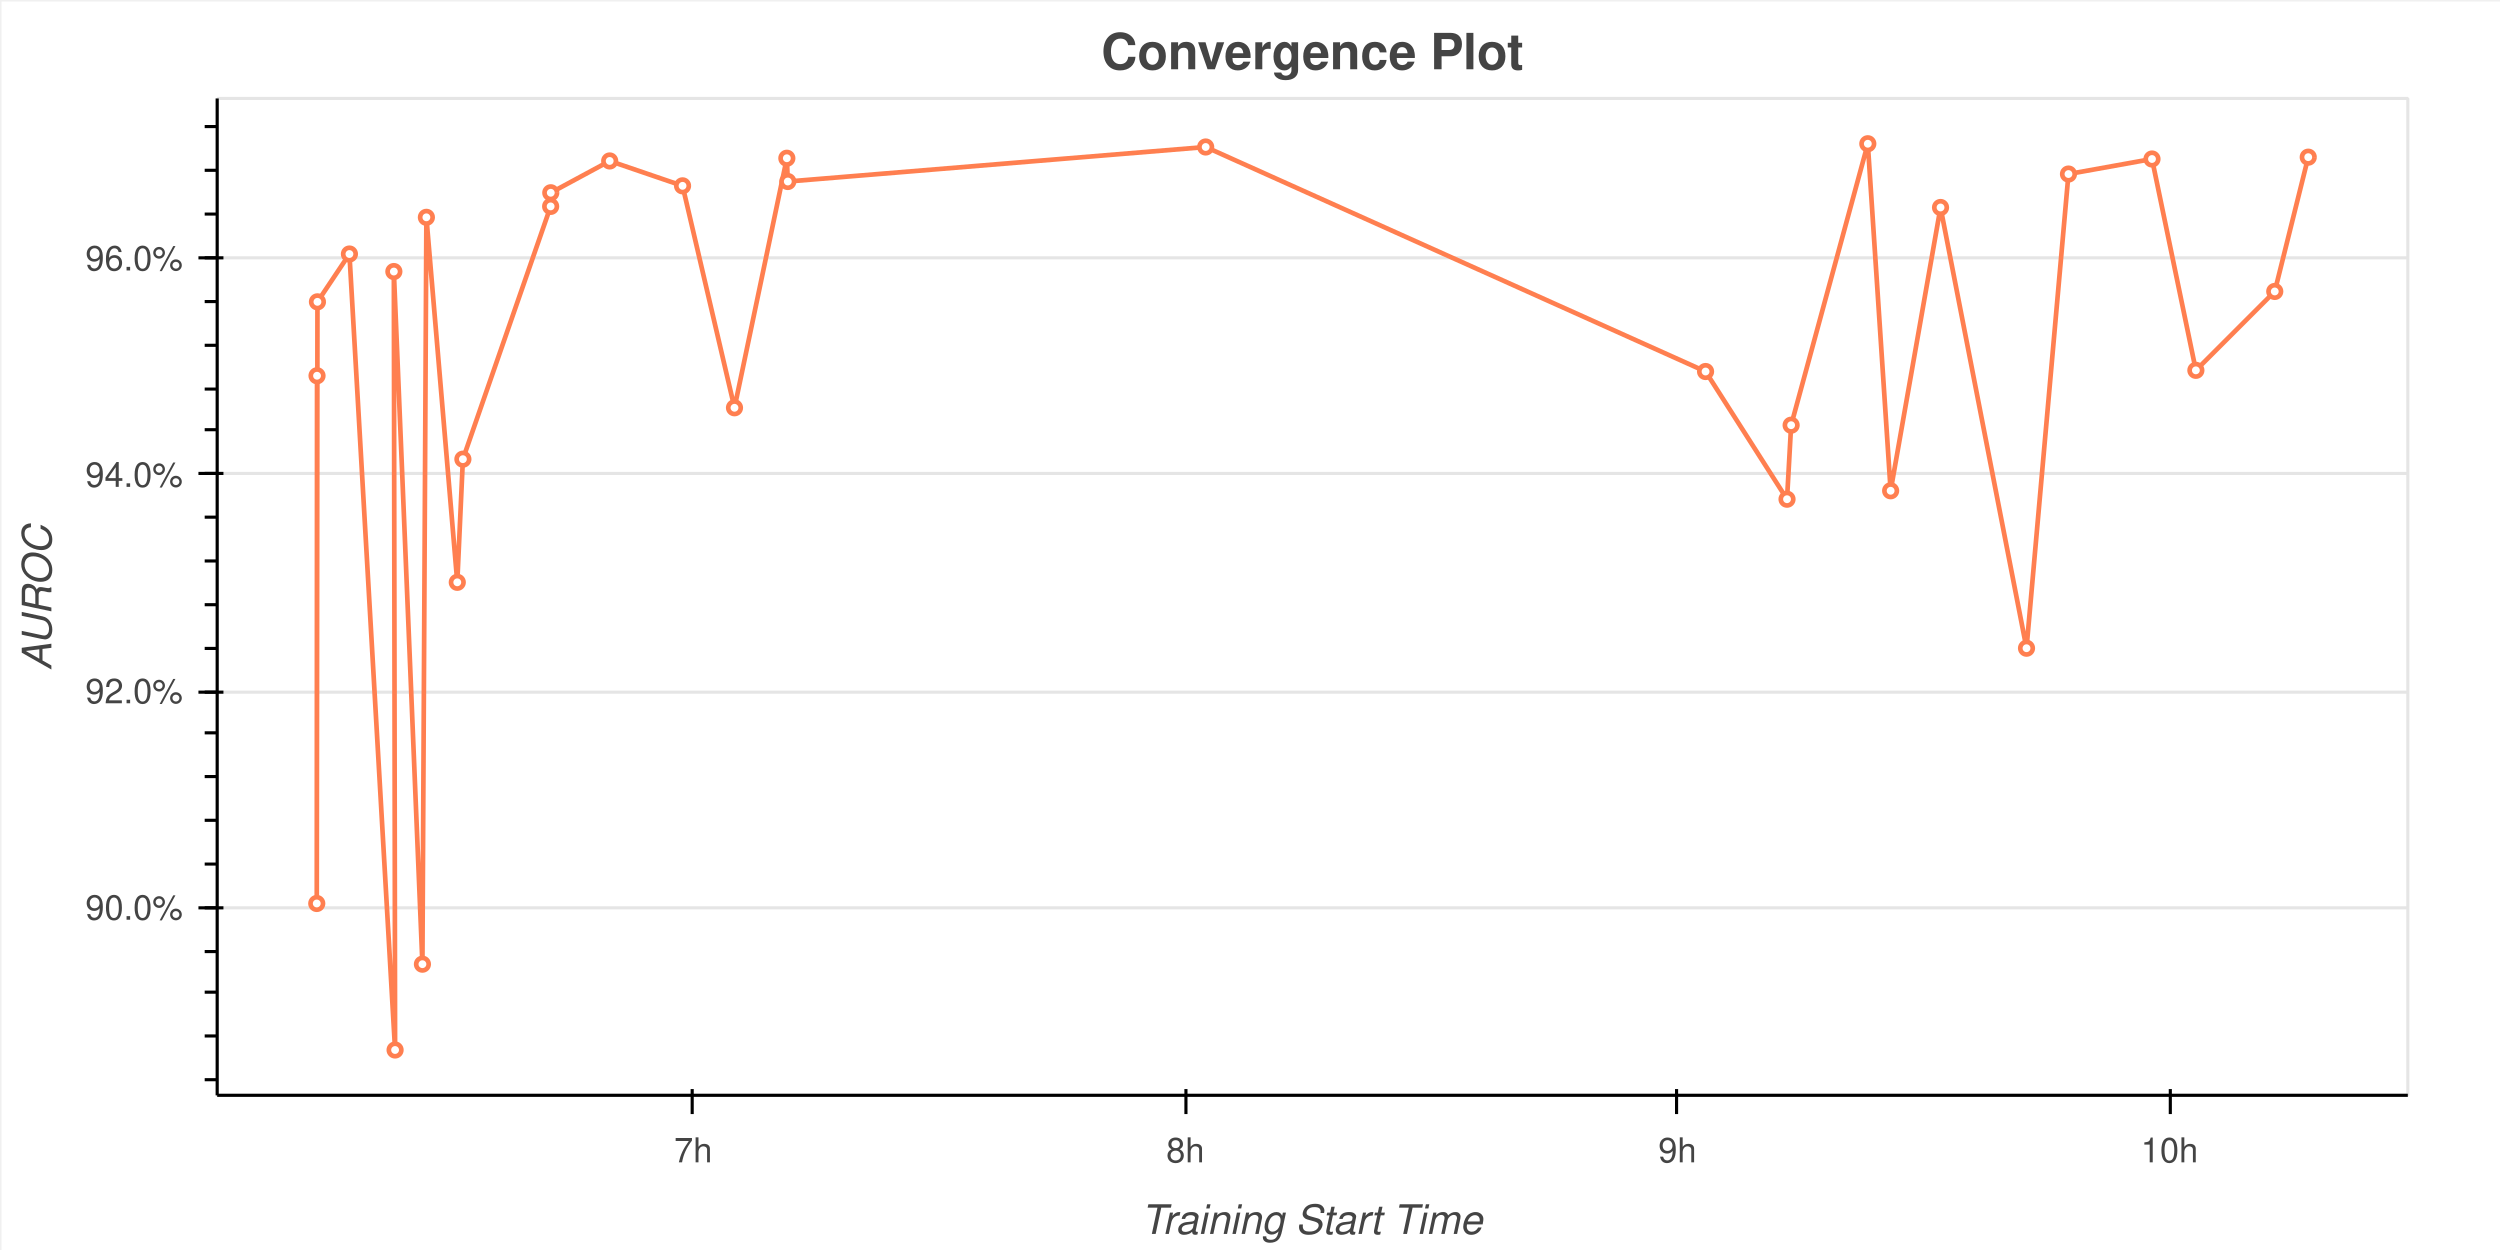
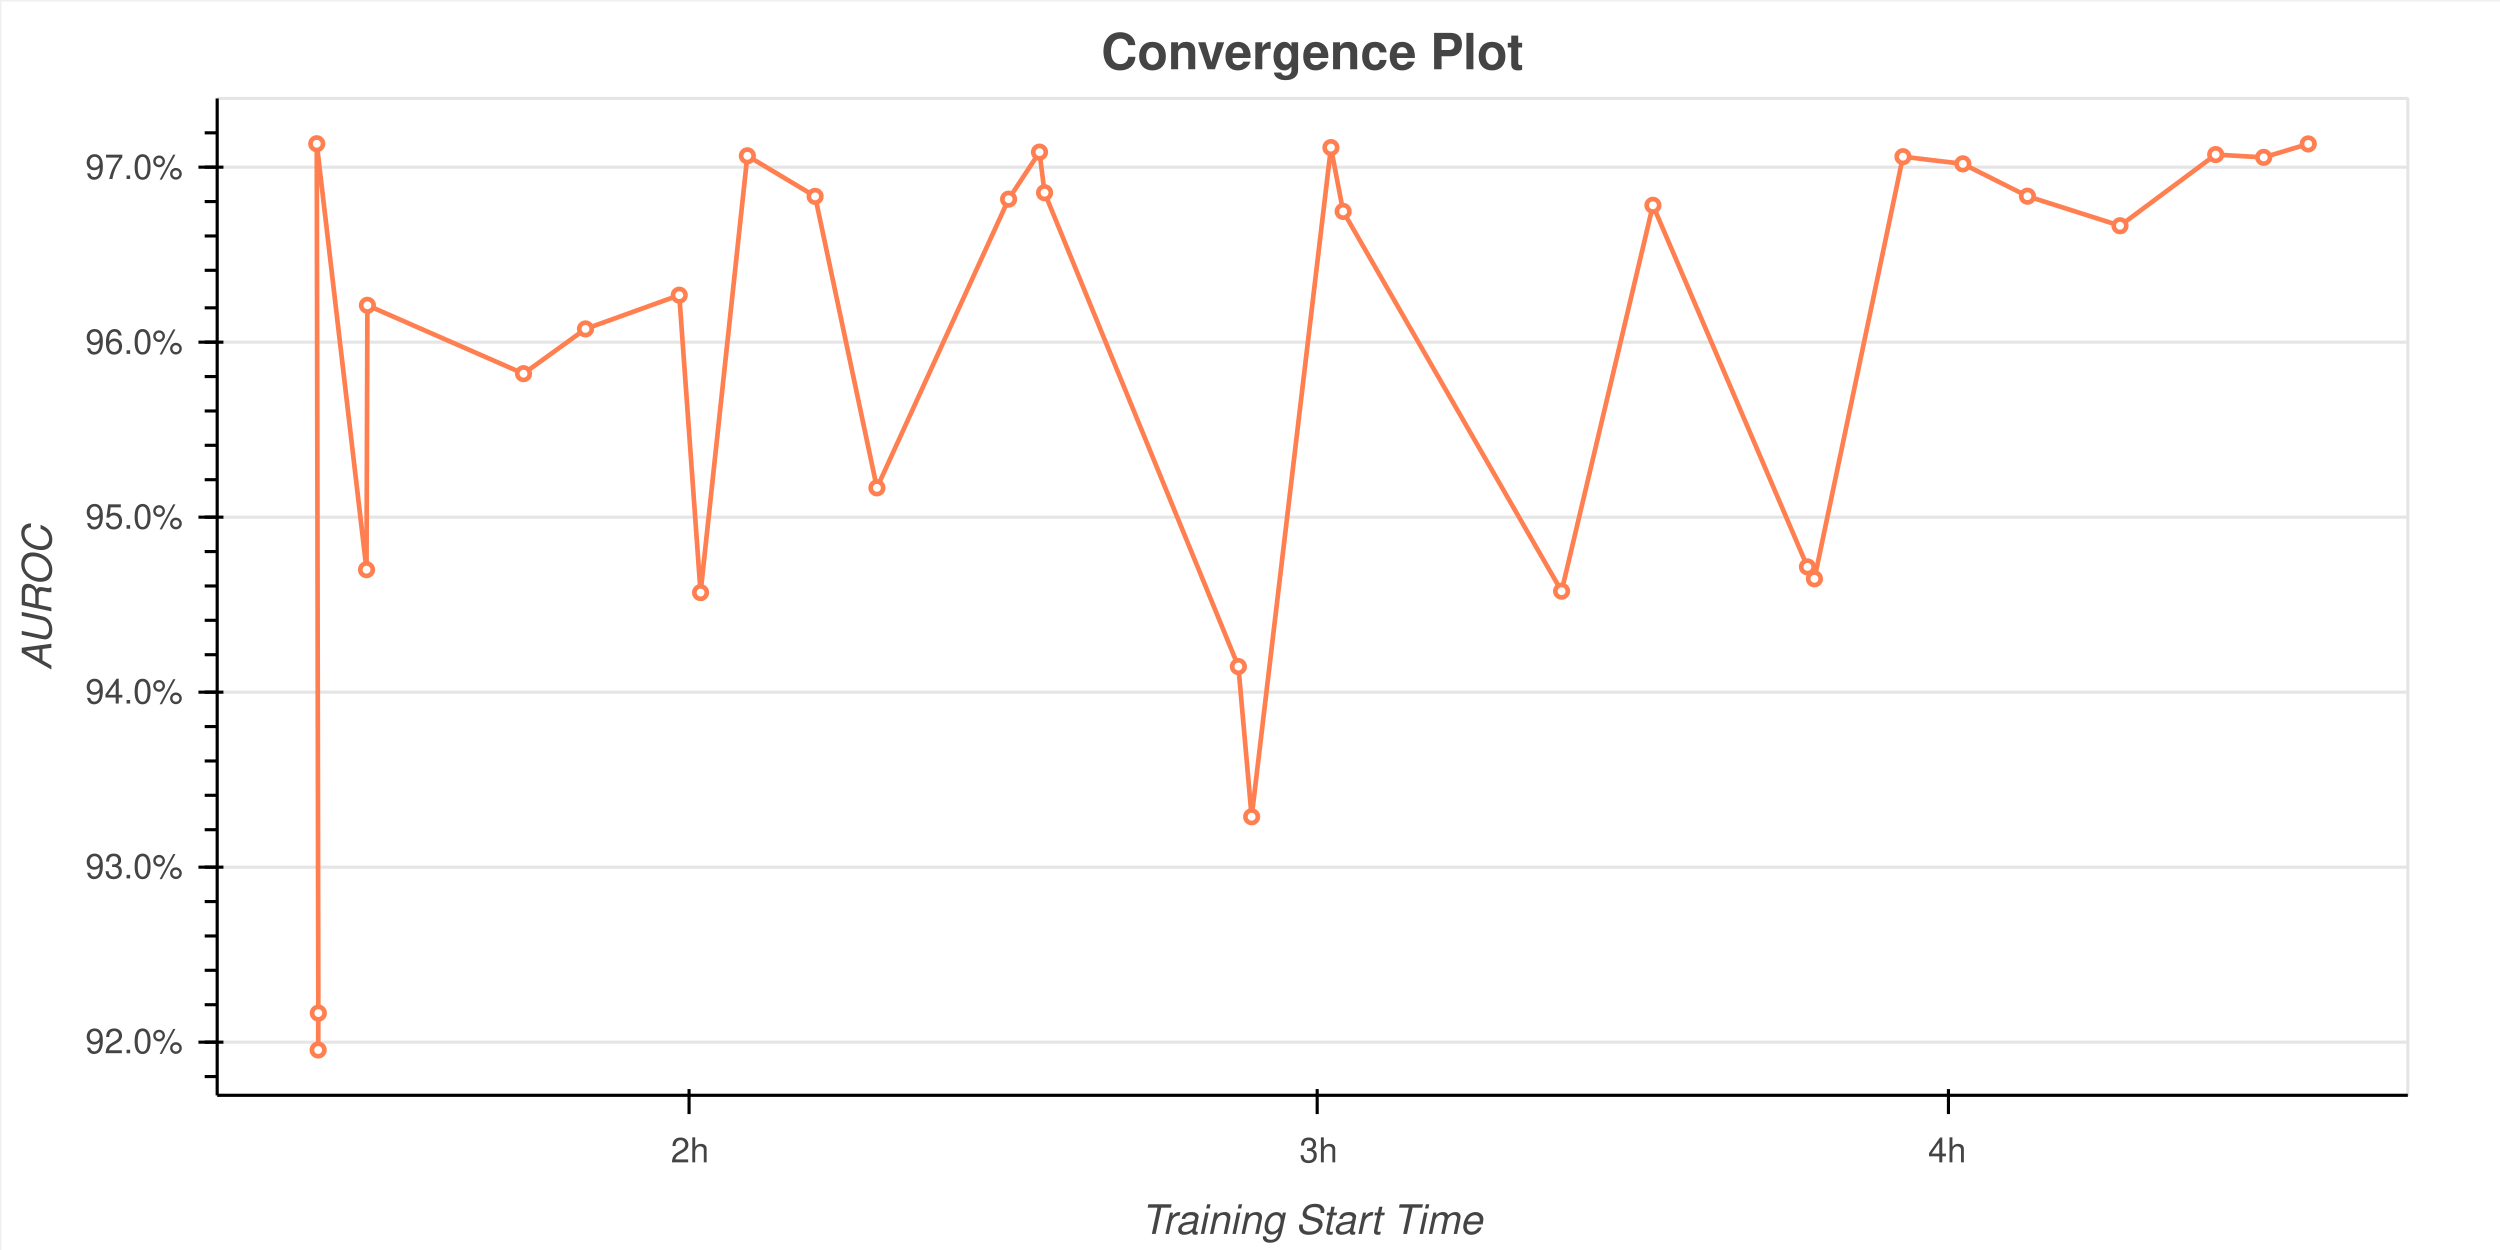
<svg xmlns="http://www.w3.org/2000/svg" version="1.1" width="800" height="400">
  <defs>
-     <clipPath id="ZzDRrTdJTTSw">
+     <clipPath id="oFXJqvNktvtx">
      <path fill="none" stroke="none" d="M 69.5 31.5 L 770.5 31.5 L 770.5 350.5 L 69.5 350.5 L 69.5 31.5" />
    </clipPath>
-     <clipPath id="HvQrpLnSZqFd">
+     <clipPath id="yhvMZzScWOFe">
      <path fill="none" stroke="none" d="M 69.5 31.5 L 770.5 31.5 L 770.5 350.5 L 69.5 350.5 L 69.5 31.5" />
    </clipPath>
-     <clipPath id="FbDeUldzUPhW">
+     <clipPath id="mJxmeQzTlgaF">
      <path fill="none" stroke="none" d="M 69.5 31.5 L 770.5 31.5 L 770.5 350.5 L 69.5 350.5 L 69.5 31.5" />
    </clipPath>
-     <clipPath id="uCgVhLWCSRpG">
+     <clipPath id="hLLyZifHdySW">
      <path fill="none" stroke="none" d="M 69.5 31.5 L 770.5 31.5 L 770.5 350.5 L 69.5 350.5 L 69.5 31.5" />
    </clipPath>
-     <clipPath id="mOhnDpgcibHd">
+     <clipPath id="sDeqpvawgoWG">
      <path fill="none" stroke="none" d="M 69.5 31.5 L 770.5 31.5 L 770.5 350.5 L 69.5 350.5 L 69.5 31.5" />
    </clipPath>
-     <clipPath id="xbBwliwhHcTA">
+     <clipPath id="rfIpUXmhnmIp">
      <path fill="none" stroke="none" d="M 69.5 31.5 L 770.5 31.5 L 770.5 350.5 L 69.5 350.5 L 69.5 31.5" />
    </clipPath>
  </defs>
  <path fill="rgb(255,255,255)" stroke="none" paint-order="stroke" d="M 0.5 0.5 L 800.5 0.5 L 800.5 400.5 L 0.5 400.5 L 0.5 0.5" fill-opacity="1" />
  <rect fill="#FFFFFF" stroke="none" x="69" y="31" width="701" height="319" transform="matrix(1, 0, 0, 1, 0.5, 0.5)" />
  <path fill="rgb(255,255,255)" stroke="none" paint-order="stroke" d="M 69.5 31.5 L 770.5 31.5 L 770.5 350.5 L 69.5 350.5 L 69.5 31.5" fill-opacity="1" />
  <path fill="none" stroke="rgb(229,229,229)" paint-order="fill" d="M 69.5 31.5 L 770.5 31.5 L 770.5 350.5 L 69.5 350.5 L 69.5 31.5" stroke-opacity="1" stroke-linejoin="bevel" stroke-miterlimit="10" stroke-dasharray="" />
-   <path fill="none" stroke="rgb(229,229,229)" paint-order="fill" d="M 69.5 290.5 L 770.5 290.5 M 69.5 221.5 L 770.5 221.5 M 69.5 151.5 L 770.5 151.5 M 69.5 82.5 L 770.5 82.5" stroke-opacity="1" stroke-linejoin="bevel" stroke-miterlimit="10" stroke-dasharray="" clip-path="url(#HvQrpLnSZqFd)" />
+   <path fill="none" stroke="rgb(229,229,229)" paint-order="fill" d="M 69.5 333.5 L 770.5 333.5 M 69.5 277.5 L 770.5 277.5 M 69.5 221.5 L 770.5 221.5 M 69.5 165.5 L 770.5 165.5 M 69.5 109.5 L 770.5 109.5 M 69.5 53.5 L 770.5 53.5" stroke-opacity="1" stroke-linejoin="bevel" stroke-miterlimit="10" stroke-dasharray="" clip-path="url(#yhvMZzScWOFe)" />
  <path fill="none" stroke="none" />
-   <path fill="none" stroke="rgb(255,127,80)" paint-order="fill" d="M 738.636 50.294 L 727.92 93.266 L 702.681 118.509 L 688.64 50.882 L 661.913 55.695 L 648.485 207.43 L 620.971 66.395 L 605.005 157.048 L 597.701 46 L 573.162 136.064 L 571.849 159.749 L 545.779 118.889 L 385.816 47.039 L 252.098 58.085 L 251.791 50.64 L 235.038 130.49 L 218.416 59.47 L 195.102 51.506 L 176.249 61.686 L 176.206 66.049 L 148.124 146.937 L 146.33 186.343 L 136.444 69.546 L 135.176 308.541 L 126.034 86.894 L 126.428 336 L 111.818 81.285 L 101.582 96.59 L 101.364 289.115 L 101.451 120.24" stroke-opacity="1" stroke-linejoin="bevel" stroke-miterlimit="10" stroke-width="1.5" stroke-dasharray="" clip-path="url(#FbDeUldzUPhW)" />
+   <path fill="none" stroke="rgb(255,127,80)" paint-order="fill" d="M 738.636 46.056 L 724.388 50.364 L 709.022 49.469 L 678.401 72.242 L 648.787 62.786 L 628.112 52.435 L 608.947 50.14 L 580.617 185.209 L 578.382 181.404 L 528.931 65.695 L 499.708 189.182 L 429.806 67.654 L 425.895 47.231 L 400.527 261.36 L 396.28 213.297 L 334.257 61.667 L 332.637 48.686 L 322.747 63.737 L 280.616 156.114 L 260.835 62.842 L 239.155 49.861 L 224.18 189.629 L 217.363 94.455 L 187.358 105.253 L 167.522 119.577 L 117.568 97.7 L 117.288 182.299 L 101.364 46 L 101.867 324.194 L 101.811 336" stroke-opacity="1" stroke-linejoin="bevel" stroke-miterlimit="10" stroke-width="1.5" stroke-dasharray="" clip-path="url(#mJxmeQzTlgaF)" />
  <path fill="none" stroke="none" />
-   <path fill="rgb(255,255,255)" stroke="rgb(255,127,80)" paint-order="fill" d="M 740.636 50.294 A 2 2 0 1 1 740.636 50.292" fill-opacity="1" clip-path="url(#uCgVhLWCSRpG)" stroke-opacity="1" stroke-linejoin="bevel" stroke-miterlimit="10" stroke-width="1.5" stroke-dasharray="" />
-   <path fill="rgb(255,255,255)" stroke="rgb(255,127,80)" paint-order="fill" d="M 729.92 93.266 A 2 2 0 1 1 729.92 93.264" fill-opacity="1" clip-path="url(#uCgVhLWCSRpG)" stroke-opacity="1" stroke-linejoin="bevel" stroke-miterlimit="10" stroke-width="1.5" stroke-dasharray="" />
-   <path fill="rgb(255,255,255)" stroke="rgb(255,127,80)" paint-order="fill" d="M 704.681 118.509 A 2 2 0 1 1 704.681 118.507" fill-opacity="1" clip-path="url(#uCgVhLWCSRpG)" stroke-opacity="1" stroke-linejoin="bevel" stroke-miterlimit="10" stroke-width="1.5" stroke-dasharray="" />
-   <path fill="rgb(255,255,255)" stroke="rgb(255,127,80)" paint-order="fill" d="M 690.64 50.882 A 2 2 0 1 1 690.64 50.88" fill-opacity="1" clip-path="url(#uCgVhLWCSRpG)" stroke-opacity="1" stroke-linejoin="bevel" stroke-miterlimit="10" stroke-width="1.5" stroke-dasharray="" />
-   <path fill="rgb(255,255,255)" stroke="rgb(255,127,80)" paint-order="fill" d="M 663.913 55.695 A 2 2 0 1 1 663.913 55.693" fill-opacity="1" clip-path="url(#uCgVhLWCSRpG)" stroke-opacity="1" stroke-linejoin="bevel" stroke-miterlimit="10" stroke-width="1.5" stroke-dasharray="" />
-   <path fill="rgb(255,255,255)" stroke="rgb(255,127,80)" paint-order="fill" d="M 650.485 207.43 A 2 2 0 1 1 650.485 207.428" fill-opacity="1" clip-path="url(#uCgVhLWCSRpG)" stroke-opacity="1" stroke-linejoin="bevel" stroke-miterlimit="10" stroke-width="1.5" stroke-dasharray="" />
-   <path fill="rgb(255,255,255)" stroke="rgb(255,127,80)" paint-order="fill" d="M 622.971 66.395 A 2 2 0 1 1 622.971 66.393" fill-opacity="1" clip-path="url(#uCgVhLWCSRpG)" stroke-opacity="1" stroke-linejoin="bevel" stroke-miterlimit="10" stroke-width="1.5" stroke-dasharray="" />
-   <path fill="rgb(255,255,255)" stroke="rgb(255,127,80)" paint-order="fill" d="M 607.005 157.048 A 2 2 0 1 1 607.005 157.046" fill-opacity="1" clip-path="url(#uCgVhLWCSRpG)" stroke-opacity="1" stroke-linejoin="bevel" stroke-miterlimit="10" stroke-width="1.5" stroke-dasharray="" />
-   <path fill="rgb(255,255,255)" stroke="rgb(255,127,80)" paint-order="fill" d="M 599.701 46 A 2 2 0 1 1 599.701 45.998" fill-opacity="1" clip-path="url(#uCgVhLWCSRpG)" stroke-opacity="1" stroke-linejoin="bevel" stroke-miterlimit="10" stroke-width="1.5" stroke-dasharray="" />
-   <path fill="rgb(255,255,255)" stroke="rgb(255,127,80)" paint-order="fill" d="M 575.162 136.064 A 2 2 0 1 1 575.162 136.062" fill-opacity="1" clip-path="url(#uCgVhLWCSRpG)" stroke-opacity="1" stroke-linejoin="bevel" stroke-miterlimit="10" stroke-width="1.5" stroke-dasharray="" />
-   <path fill="rgb(255,255,255)" stroke="rgb(255,127,80)" paint-order="fill" d="M 573.849 159.749 A 2 2 0 1 1 573.849 159.747" fill-opacity="1" clip-path="url(#uCgVhLWCSRpG)" stroke-opacity="1" stroke-linejoin="bevel" stroke-miterlimit="10" stroke-width="1.5" stroke-dasharray="" />
-   <path fill="rgb(255,255,255)" stroke="rgb(255,127,80)" paint-order="fill" d="M 547.779 118.889 A 2 2 0 1 1 547.779 118.887" fill-opacity="1" clip-path="url(#uCgVhLWCSRpG)" stroke-opacity="1" stroke-linejoin="bevel" stroke-miterlimit="10" stroke-width="1.5" stroke-dasharray="" />
-   <path fill="rgb(255,255,255)" stroke="rgb(255,127,80)" paint-order="fill" d="M 387.816 47.039 A 2 2 0 1 1 387.816 47.037" fill-opacity="1" clip-path="url(#uCgVhLWCSRpG)" stroke-opacity="1" stroke-linejoin="bevel" stroke-miterlimit="10" stroke-width="1.5" stroke-dasharray="" />
-   <path fill="rgb(255,255,255)" stroke="rgb(255,127,80)" paint-order="fill" d="M 254.098 58.085 A 2 2 0 1 1 254.098 58.083" fill-opacity="1" clip-path="url(#uCgVhLWCSRpG)" stroke-opacity="1" stroke-linejoin="bevel" stroke-miterlimit="10" stroke-width="1.5" stroke-dasharray="" />
-   <path fill="rgb(255,255,255)" stroke="rgb(255,127,80)" paint-order="fill" d="M 253.791 50.64 A 2 2 0 1 1 253.791 50.638" fill-opacity="1" clip-path="url(#uCgVhLWCSRpG)" stroke-opacity="1" stroke-linejoin="bevel" stroke-miterlimit="10" stroke-width="1.5" stroke-dasharray="" />
-   <path fill="rgb(255,255,255)" stroke="rgb(255,127,80)" paint-order="fill" d="M 237.038 130.49 A 2 2 0 1 1 237.038 130.488" fill-opacity="1" clip-path="url(#uCgVhLWCSRpG)" stroke-opacity="1" stroke-linejoin="bevel" stroke-miterlimit="10" stroke-width="1.5" stroke-dasharray="" />
-   <path fill="rgb(255,255,255)" stroke="rgb(255,127,80)" paint-order="fill" d="M 220.416 59.47 A 2 2 0 1 1 220.416 59.468" fill-opacity="1" clip-path="url(#uCgVhLWCSRpG)" stroke-opacity="1" stroke-linejoin="bevel" stroke-miterlimit="10" stroke-width="1.5" stroke-dasharray="" />
-   <path fill="rgb(255,255,255)" stroke="rgb(255,127,80)" paint-order="fill" d="M 197.102 51.506 A 2 2 0 1 1 197.102 51.504" fill-opacity="1" clip-path="url(#uCgVhLWCSRpG)" stroke-opacity="1" stroke-linejoin="bevel" stroke-miterlimit="10" stroke-width="1.5" stroke-dasharray="" />
-   <path fill="rgb(255,255,255)" stroke="rgb(255,127,80)" paint-order="fill" d="M 178.249 61.686 A 2 2 0 1 1 178.249 61.684" fill-opacity="1" clip-path="url(#uCgVhLWCSRpG)" stroke-opacity="1" stroke-linejoin="bevel" stroke-miterlimit="10" stroke-width="1.5" stroke-dasharray="" />
-   <path fill="rgb(255,255,255)" stroke="rgb(255,127,80)" paint-order="fill" d="M 178.206 66.049 A 2 2 0 1 1 178.206 66.047" fill-opacity="1" clip-path="url(#uCgVhLWCSRpG)" stroke-opacity="1" stroke-linejoin="bevel" stroke-miterlimit="10" stroke-width="1.5" stroke-dasharray="" />
-   <path fill="rgb(255,255,255)" stroke="rgb(255,127,80)" paint-order="fill" d="M 150.124 146.937 A 2 2 0 1 1 150.124 146.935" fill-opacity="1" clip-path="url(#uCgVhLWCSRpG)" stroke-opacity="1" stroke-linejoin="bevel" stroke-miterlimit="10" stroke-width="1.5" stroke-dasharray="" />
-   <path fill="rgb(255,255,255)" stroke="rgb(255,127,80)" paint-order="fill" d="M 148.33 186.343 A 2 2 0 1 1 148.33 186.341" fill-opacity="1" clip-path="url(#uCgVhLWCSRpG)" stroke-opacity="1" stroke-linejoin="bevel" stroke-miterlimit="10" stroke-width="1.5" stroke-dasharray="" />
-   <path fill="rgb(255,255,255)" stroke="rgb(255,127,80)" paint-order="fill" d="M 138.444 69.546 A 2 2 0 1 1 138.444 69.544" fill-opacity="1" clip-path="url(#uCgVhLWCSRpG)" stroke-opacity="1" stroke-linejoin="bevel" stroke-miterlimit="10" stroke-width="1.5" stroke-dasharray="" />
-   <path fill="rgb(255,255,255)" stroke="rgb(255,127,80)" paint-order="fill" d="M 137.176 308.541 A 2 2 0 1 1 137.176 308.539" fill-opacity="1" clip-path="url(#uCgVhLWCSRpG)" stroke-opacity="1" stroke-linejoin="bevel" stroke-miterlimit="10" stroke-width="1.5" stroke-dasharray="" />
-   <path fill="rgb(255,255,255)" stroke="rgb(255,127,80)" paint-order="fill" d="M 128.034 86.894 A 2 2 0 1 1 128.034 86.892" fill-opacity="1" clip-path="url(#uCgVhLWCSRpG)" stroke-opacity="1" stroke-linejoin="bevel" stroke-miterlimit="10" stroke-width="1.5" stroke-dasharray="" />
-   <path fill="rgb(255,255,255)" stroke="rgb(255,127,80)" paint-order="fill" d="M 128.428 336 A 2 2 0 1 1 128.428 335.998" fill-opacity="1" clip-path="url(#uCgVhLWCSRpG)" stroke-opacity="1" stroke-linejoin="bevel" stroke-miterlimit="10" stroke-width="1.5" stroke-dasharray="" />
-   <path fill="rgb(255,255,255)" stroke="rgb(255,127,80)" paint-order="fill" d="M 113.818 81.285 A 2 2 0 1 1 113.818 81.283" fill-opacity="1" clip-path="url(#uCgVhLWCSRpG)" stroke-opacity="1" stroke-linejoin="bevel" stroke-miterlimit="10" stroke-width="1.5" stroke-dasharray="" />
-   <path fill="rgb(255,255,255)" stroke="rgb(255,127,80)" paint-order="fill" d="M 103.582 96.59 A 2 2 0 1 1 103.582 96.588" fill-opacity="1" clip-path="url(#uCgVhLWCSRpG)" stroke-opacity="1" stroke-linejoin="bevel" stroke-miterlimit="10" stroke-width="1.5" stroke-dasharray="" />
-   <path fill="rgb(255,255,255)" stroke="rgb(255,127,80)" paint-order="fill" d="M 103.364 289.115 A 2 2 0 1 1 103.364 289.113" fill-opacity="1" clip-path="url(#uCgVhLWCSRpG)" stroke-opacity="1" stroke-linejoin="bevel" stroke-miterlimit="10" stroke-width="1.5" stroke-dasharray="" />
-   <path fill="rgb(255,255,255)" stroke="rgb(255,127,80)" paint-order="fill" d="M 103.451 120.24 A 2 2 0 1 1 103.451 120.238" fill-opacity="1" clip-path="url(#uCgVhLWCSRpG)" stroke-opacity="1" stroke-linejoin="bevel" stroke-miterlimit="10" stroke-width="1.5" stroke-dasharray="" />
+   <path fill="rgb(255,255,255)" stroke="rgb(255,127,80)" paint-order="fill" d="M 740.636 46.056 A 2 2 0 1 1 740.636 46.054" fill-opacity="1" clip-path="url(#hLLyZifHdySW)" stroke-opacity="1" stroke-linejoin="bevel" stroke-miterlimit="10" stroke-width="1.5" stroke-dasharray="" />
+   <path fill="rgb(255,255,255)" stroke="rgb(255,127,80)" paint-order="fill" d="M 726.388 50.364 A 2 2 0 1 1 726.388 50.362" fill-opacity="1" clip-path="url(#hLLyZifHdySW)" stroke-opacity="1" stroke-linejoin="bevel" stroke-miterlimit="10" stroke-width="1.5" stroke-dasharray="" />
+   <path fill="rgb(255,255,255)" stroke="rgb(255,127,80)" paint-order="fill" d="M 711.022 49.469 A 2 2 0 1 1 711.022 49.467" fill-opacity="1" clip-path="url(#hLLyZifHdySW)" stroke-opacity="1" stroke-linejoin="bevel" stroke-miterlimit="10" stroke-width="1.5" stroke-dasharray="" />
+   <path fill="rgb(255,255,255)" stroke="rgb(255,127,80)" paint-order="fill" d="M 680.401 72.242 A 2 2 0 1 1 680.401 72.24" fill-opacity="1" clip-path="url(#hLLyZifHdySW)" stroke-opacity="1" stroke-linejoin="bevel" stroke-miterlimit="10" stroke-width="1.5" stroke-dasharray="" />
+   <path fill="rgb(255,255,255)" stroke="rgb(255,127,80)" paint-order="fill" d="M 650.787 62.786 A 2 2 0 1 1 650.787 62.784" fill-opacity="1" clip-path="url(#hLLyZifHdySW)" stroke-opacity="1" stroke-linejoin="bevel" stroke-miterlimit="10" stroke-width="1.5" stroke-dasharray="" />
+   <path fill="rgb(255,255,255)" stroke="rgb(255,127,80)" paint-order="fill" d="M 630.112 52.435 A 2 2 0 1 1 630.112 52.433" fill-opacity="1" clip-path="url(#hLLyZifHdySW)" stroke-opacity="1" stroke-linejoin="bevel" stroke-miterlimit="10" stroke-width="1.5" stroke-dasharray="" />
+   <path fill="rgb(255,255,255)" stroke="rgb(255,127,80)" paint-order="fill" d="M 610.947 50.14 A 2 2 0 1 1 610.947 50.138" fill-opacity="1" clip-path="url(#hLLyZifHdySW)" stroke-opacity="1" stroke-linejoin="bevel" stroke-miterlimit="10" stroke-width="1.5" stroke-dasharray="" />
+   <path fill="rgb(255,255,255)" stroke="rgb(255,127,80)" paint-order="fill" d="M 582.617 185.209 A 2 2 0 1 1 582.617 185.207" fill-opacity="1" clip-path="url(#hLLyZifHdySW)" stroke-opacity="1" stroke-linejoin="bevel" stroke-miterlimit="10" stroke-width="1.5" stroke-dasharray="" />
+   <path fill="rgb(255,255,255)" stroke="rgb(255,127,80)" paint-order="fill" d="M 580.382 181.404 A 2 2 0 1 1 580.382 181.402" fill-opacity="1" clip-path="url(#hLLyZifHdySW)" stroke-opacity="1" stroke-linejoin="bevel" stroke-miterlimit="10" stroke-width="1.5" stroke-dasharray="" />
+   <path fill="rgb(255,255,255)" stroke="rgb(255,127,80)" paint-order="fill" d="M 530.931 65.695 A 2 2 0 1 1 530.931 65.693" fill-opacity="1" clip-path="url(#hLLyZifHdySW)" stroke-opacity="1" stroke-linejoin="bevel" stroke-miterlimit="10" stroke-width="1.5" stroke-dasharray="" />
+   <path fill="rgb(255,255,255)" stroke="rgb(255,127,80)" paint-order="fill" d="M 501.708 189.182 A 2 2 0 1 1 501.708 189.18" fill-opacity="1" clip-path="url(#hLLyZifHdySW)" stroke-opacity="1" stroke-linejoin="bevel" stroke-miterlimit="10" stroke-width="1.5" stroke-dasharray="" />
+   <path fill="rgb(255,255,255)" stroke="rgb(255,127,80)" paint-order="fill" d="M 431.806 67.654 A 2 2 0 1 1 431.806 67.652" fill-opacity="1" clip-path="url(#hLLyZifHdySW)" stroke-opacity="1" stroke-linejoin="bevel" stroke-miterlimit="10" stroke-width="1.5" stroke-dasharray="" />
+   <path fill="rgb(255,255,255)" stroke="rgb(255,127,80)" paint-order="fill" d="M 427.895 47.231 A 2 2 0 1 1 427.895 47.229" fill-opacity="1" clip-path="url(#hLLyZifHdySW)" stroke-opacity="1" stroke-linejoin="bevel" stroke-miterlimit="10" stroke-width="1.5" stroke-dasharray="" />
+   <path fill="rgb(255,255,255)" stroke="rgb(255,127,80)" paint-order="fill" d="M 402.527 261.36 A 2 2 0 1 1 402.527 261.358" fill-opacity="1" clip-path="url(#hLLyZifHdySW)" stroke-opacity="1" stroke-linejoin="bevel" stroke-miterlimit="10" stroke-width="1.5" stroke-dasharray="" />
+   <path fill="rgb(255,255,255)" stroke="rgb(255,127,80)" paint-order="fill" d="M 398.28 213.297 A 2 2 0 1 1 398.28 213.295" fill-opacity="1" clip-path="url(#hLLyZifHdySW)" stroke-opacity="1" stroke-linejoin="bevel" stroke-miterlimit="10" stroke-width="1.5" stroke-dasharray="" />
+   <path fill="rgb(255,255,255)" stroke="rgb(255,127,80)" paint-order="fill" d="M 336.257 61.667 A 2 2 0 1 1 336.257 61.665" fill-opacity="1" clip-path="url(#hLLyZifHdySW)" stroke-opacity="1" stroke-linejoin="bevel" stroke-miterlimit="10" stroke-width="1.5" stroke-dasharray="" />
+   <path fill="rgb(255,255,255)" stroke="rgb(255,127,80)" paint-order="fill" d="M 334.637 48.686 A 2 2 0 1 1 334.637 48.684" fill-opacity="1" clip-path="url(#hLLyZifHdySW)" stroke-opacity="1" stroke-linejoin="bevel" stroke-miterlimit="10" stroke-width="1.5" stroke-dasharray="" />
+   <path fill="rgb(255,255,255)" stroke="rgb(255,127,80)" paint-order="fill" d="M 324.747 63.737 A 2 2 0 1 1 324.747 63.735" fill-opacity="1" clip-path="url(#hLLyZifHdySW)" stroke-opacity="1" stroke-linejoin="bevel" stroke-miterlimit="10" stroke-width="1.5" stroke-dasharray="" />
+   <path fill="rgb(255,255,255)" stroke="rgb(255,127,80)" paint-order="fill" d="M 282.616 156.114 A 2 2 0 1 1 282.616 156.112" fill-opacity="1" clip-path="url(#hLLyZifHdySW)" stroke-opacity="1" stroke-linejoin="bevel" stroke-miterlimit="10" stroke-width="1.5" stroke-dasharray="" />
+   <path fill="rgb(255,255,255)" stroke="rgb(255,127,80)" paint-order="fill" d="M 262.835 62.842 A 2 2 0 1 1 262.835 62.84" fill-opacity="1" clip-path="url(#hLLyZifHdySW)" stroke-opacity="1" stroke-linejoin="bevel" stroke-miterlimit="10" stroke-width="1.5" stroke-dasharray="" />
+   <path fill="rgb(255,255,255)" stroke="rgb(255,127,80)" paint-order="fill" d="M 241.155 49.861 A 2 2 0 1 1 241.155 49.859" fill-opacity="1" clip-path="url(#hLLyZifHdySW)" stroke-opacity="1" stroke-linejoin="bevel" stroke-miterlimit="10" stroke-width="1.5" stroke-dasharray="" />
+   <path fill="rgb(255,255,255)" stroke="rgb(255,127,80)" paint-order="fill" d="M 226.18 189.629 A 2 2 0 1 1 226.18 189.627" fill-opacity="1" clip-path="url(#hLLyZifHdySW)" stroke-opacity="1" stroke-linejoin="bevel" stroke-miterlimit="10" stroke-width="1.5" stroke-dasharray="" />
+   <path fill="rgb(255,255,255)" stroke="rgb(255,127,80)" paint-order="fill" d="M 219.363 94.455 A 2 2 0 1 1 219.363 94.453" fill-opacity="1" clip-path="url(#hLLyZifHdySW)" stroke-opacity="1" stroke-linejoin="bevel" stroke-miterlimit="10" stroke-width="1.5" stroke-dasharray="" />
+   <path fill="rgb(255,255,255)" stroke="rgb(255,127,80)" paint-order="fill" d="M 189.358 105.253 A 2 2 0 1 1 189.358 105.251" fill-opacity="1" clip-path="url(#hLLyZifHdySW)" stroke-opacity="1" stroke-linejoin="bevel" stroke-miterlimit="10" stroke-width="1.5" stroke-dasharray="" />
+   <path fill="rgb(255,255,255)" stroke="rgb(255,127,80)" paint-order="fill" d="M 169.522 119.577 A 2 2 0 1 1 169.522 119.575" fill-opacity="1" clip-path="url(#hLLyZifHdySW)" stroke-opacity="1" stroke-linejoin="bevel" stroke-miterlimit="10" stroke-width="1.5" stroke-dasharray="" />
+   <path fill="rgb(255,255,255)" stroke="rgb(255,127,80)" paint-order="fill" d="M 119.568 97.7 A 2 2 0 1 1 119.568 97.698" fill-opacity="1" clip-path="url(#hLLyZifHdySW)" stroke-opacity="1" stroke-linejoin="bevel" stroke-miterlimit="10" stroke-width="1.5" stroke-dasharray="" />
+   <path fill="rgb(255,255,255)" stroke="rgb(255,127,80)" paint-order="fill" d="M 119.288 182.299 A 2 2 0 1 1 119.288 182.297" fill-opacity="1" clip-path="url(#hLLyZifHdySW)" stroke-opacity="1" stroke-linejoin="bevel" stroke-miterlimit="10" stroke-width="1.5" stroke-dasharray="" />
+   <path fill="rgb(255,255,255)" stroke="rgb(255,127,80)" paint-order="fill" d="M 103.364 46 A 2 2 0 1 1 103.364 45.998" fill-opacity="1" clip-path="url(#hLLyZifHdySW)" stroke-opacity="1" stroke-linejoin="bevel" stroke-miterlimit="10" stroke-width="1.5" stroke-dasharray="" />
+   <path fill="rgb(255,255,255)" stroke="rgb(255,127,80)" paint-order="fill" d="M 103.867 324.194 A 2 2 0 1 1 103.867 324.192" fill-opacity="1" clip-path="url(#hLLyZifHdySW)" stroke-opacity="1" stroke-linejoin="bevel" stroke-miterlimit="10" stroke-width="1.5" stroke-dasharray="" />
+   <path fill="rgb(255,255,255)" stroke="rgb(255,127,80)" paint-order="fill" d="M 103.811 336 A 2 2 0 1 1 103.811 335.998" fill-opacity="1" clip-path="url(#hLLyZifHdySW)" stroke-opacity="1" stroke-linejoin="bevel" stroke-miterlimit="10" stroke-width="1.5" stroke-dasharray="" />
  <path fill="none" stroke="rgb(0,0,0)" paint-order="fill" d="M 69.5 350.5 L 770.5 350.5" stroke-opacity="1" stroke-linejoin="bevel" stroke-miterlimit="10" stroke-dasharray="" />
-   <path fill="none" stroke="rgb(0,0,0)" paint-order="fill" d="M 221.5 356.5 L 221.5 348.5 M 379.5 356.5 L 379.5 348.5 M 536.5 356.5 L 536.5 348.5 M 694.5 356.5 L 694.5 348.5" stroke-opacity="1" stroke-linejoin="bevel" stroke-miterlimit="10" stroke-dasharray="" />
+   <path fill="none" stroke="rgb(0,0,0)" paint-order="fill" d="M 220.5 356.5 L 220.5 348.5 M 421.5 356.5 L 421.5 348.5 M 623.5 356.5 L 623.5 348.5" stroke-opacity="1" stroke-linejoin="bevel" stroke-miterlimit="10" stroke-dasharray="" />
  <path fill="none" stroke="rgb(0,0,0)" paint-order="fill" d="" stroke-opacity="1" stroke-linejoin="bevel" stroke-miterlimit="10" stroke-dasharray="" />
-   <text fill="rgb(68,68,68)" stroke="none" font-family="helvetica" font-size="11px" font-style="normal" font-weight="normal" text-decoration="normal" x="215.212" y="371.452" text-anchor="start" dominant-baseline="alphabetic" transform="matrix(1, 0, 0, 1, 0.5, 0.5)" fill-opacity="1">7h</text>
-   <text fill="rgb(68,68,68)" stroke="none" font-family="helvetica" font-size="11px" font-style="normal" font-weight="normal" text-decoration="normal" x="372.682" y="371.452" text-anchor="start" dominant-baseline="alphabetic" transform="matrix(1, 0, 0, 1, 0.5, 0.5)" fill-opacity="1">8h</text>
-   <text fill="rgb(68,68,68)" stroke="none" font-family="helvetica" font-size="11px" font-style="normal" font-weight="normal" text-decoration="normal" x="530.152" y="371.452" text-anchor="start" dominant-baseline="alphabetic" transform="matrix(1, 0, 0, 1, 0.5, 0.5)" fill-opacity="1">9h</text>
-   <text fill="rgb(68,68,68)" stroke="none" font-family="helvetica" font-size="11px" font-style="normal" font-weight="normal" text-decoration="normal" x="684.564" y="371.452" text-anchor="start" dominant-baseline="alphabetic" transform="matrix(1, 0, 0, 1, 0.5, 0.5)" fill-opacity="1">10h</text>
+   <text fill="rgb(68,68,68)" stroke="none" font-family="helvetica" font-size="11px" font-style="normal" font-weight="normal" text-decoration="normal" x="214.155" y="371.452" text-anchor="start" dominant-baseline="alphabetic" transform="matrix(1, 0, 0, 1, 0.5, 0.5)" fill-opacity="1">2h</text>
+   <text fill="rgb(68,68,68)" stroke="none" font-family="helvetica" font-size="11px" font-style="normal" font-weight="normal" text-decoration="normal" x="415.311" y="371.452" text-anchor="start" dominant-baseline="alphabetic" transform="matrix(1, 0, 0, 1, 0.5, 0.5)" fill-opacity="1">3h</text>
+   <text fill="rgb(68,68,68)" stroke="none" font-family="helvetica" font-size="11px" font-style="normal" font-weight="normal" text-decoration="normal" x="616.467" y="371.452" text-anchor="start" dominant-baseline="alphabetic" transform="matrix(1, 0, 0, 1, 0.5, 0.5)" fill-opacity="1">4h</text>
  <text fill="rgb(68,68,68)" stroke="none" font-family="helvetica" font-size="13px" font-style="italic" font-weight="normal" text-decoration="normal" x="364.7" y="394.352" text-anchor="start" dominant-baseline="alphabetic" transform="matrix(1, 0, 0, 1, 0.5, 0.5)" fill-opacity="1">Training Start Time</text>
  <path fill="none" stroke="rgb(0,0,0)" paint-order="fill" d="M 69.5 350.5 L 69.5 31.5" stroke-opacity="1" stroke-linejoin="bevel" stroke-miterlimit="10" stroke-dasharray="" />
-   <path fill="none" stroke="rgb(0,0,0)" paint-order="fill" d="M 63.5 290.5 L 71.5 290.5 M 63.5 221.5 L 71.5 221.5 M 63.5 151.5 L 71.5 151.5 M 63.5 82.5 L 71.5 82.5" stroke-opacity="1" stroke-linejoin="bevel" stroke-miterlimit="10" stroke-dasharray="" />
-   <path fill="none" stroke="rgb(0,0,0)" paint-order="fill" d="M 65.5 304.5 L 69.5 304.5 M 65.5 317.5 L 69.5 317.5 M 65.5 331.5 L 69.5 331.5 M 65.5 345.5 L 69.5 345.5 M 65.5 290.5 L 69.5 290.5 M 65.5 276.5 L 69.5 276.5 M 65.5 262.5 L 69.5 262.5 M 65.5 248.5 L 69.5 248.5 M 65.5 234.5 L 69.5 234.5 M 65.5 221.5 L 69.5 221.5 M 65.5 207.5 L 69.5 207.5 M 65.5 193.5 L 69.5 193.5 M 65.5 179.5 L 69.5 179.5 M 65.5 165.5 L 69.5 165.5 M 65.5 151.5 L 69.5 151.5 M 65.5 137.5 L 69.5 137.5 M 65.5 124.5 L 69.5 124.5 M 65.5 110.5 L 69.5 110.5 M 65.5 96.5 L 69.5 96.5 M 65.5 82.5 L 69.5 82.5 M 65.5 68.5 L 69.5 68.5 M 65.5 54.5 L 69.5 54.5 M 65.5 40.5 L 69.5 40.5" stroke-opacity="1" stroke-linejoin="bevel" stroke-miterlimit="10" stroke-dasharray="" />
-   <text fill="rgb(68,68,68)" stroke="none" font-family="helvetica" font-size="11px" font-style="normal" font-weight="normal" text-decoration="normal" x="26.817" y="293.802" text-anchor="start" dominant-baseline="alphabetic" transform="matrix(1, 0, 0, 1, 0.5, 0.5)" fill-opacity="1">90.0%</text>
-   <text fill="rgb(68,68,68)" stroke="none" font-family="helvetica" font-size="11px" font-style="normal" font-weight="normal" text-decoration="normal" x="26.817" y="224.548" text-anchor="start" dominant-baseline="alphabetic" transform="matrix(1, 0, 0, 1, 0.5, 0.5)" fill-opacity="1">92.0%</text>
-   <text fill="rgb(68,68,68)" stroke="none" font-family="helvetica" font-size="11px" font-style="normal" font-weight="normal" text-decoration="normal" x="26.817" y="155.295" text-anchor="start" dominant-baseline="alphabetic" transform="matrix(1, 0, 0, 1, 0.5, 0.5)" fill-opacity="1">94.0%</text>
-   <text fill="rgb(68,68,68)" stroke="none" font-family="helvetica" font-size="11px" font-style="normal" font-weight="normal" text-decoration="normal" x="26.817" y="86.041" text-anchor="start" dominant-baseline="alphabetic" transform="matrix(1, 0, 0, 1, 0.5, 0.5)" fill-opacity="1">96.0%</text>
+   <path fill="none" stroke="rgb(0,0,0)" paint-order="fill" d="M 63.5 333.5 L 71.5 333.5 M 63.5 277.5 L 71.5 277.5 M 63.5 221.5 L 71.5 221.5 M 63.5 165.5 L 71.5 165.5 M 63.5 109.5 L 71.5 109.5 M 63.5 53.5 L 71.5 53.5" stroke-opacity="1" stroke-linejoin="bevel" stroke-miterlimit="10" stroke-dasharray="" />
+   <path fill="none" stroke="rgb(0,0,0)" paint-order="fill" d="M 65.5 344.5 L 69.5 344.5 M 65.5 333.5 L 69.5 333.5 M 65.5 321.5 L 69.5 321.5 M 65.5 310.5 L 69.5 310.5 M 65.5 299.5 L 69.5 299.5 M 65.5 288.5 L 69.5 288.5 M 65.5 277.5 L 69.5 277.5 M 65.5 265.5 L 69.5 265.5 M 65.5 254.5 L 69.5 254.5 M 65.5 243.5 L 69.5 243.5 M 65.5 232.5 L 69.5 232.5 M 65.5 221.5 L 69.5 221.5 M 65.5 209.5 L 69.5 209.5 M 65.5 198.5 L 69.5 198.5 M 65.5 187.5 L 69.5 187.5 M 65.5 176.5 L 69.5 176.5 M 65.5 165.5 L 69.5 165.5 M 65.5 153.5 L 69.5 153.5 M 65.5 142.5 L 69.5 142.5 M 65.5 131.5 L 69.5 131.5 M 65.5 120.5 L 69.5 120.5 M 65.5 109.5 L 69.5 109.5 M 65.5 98.5 L 69.5 98.5 M 65.5 86.5 L 69.5 86.5 M 65.5 75.5 L 69.5 75.5 M 65.5 64.5 L 69.5 64.5 M 65.5 53.5 L 69.5 53.5 M 65.5 42.5 L 69.5 42.5" stroke-opacity="1" stroke-linejoin="bevel" stroke-miterlimit="10" stroke-dasharray="" />
+   <text fill="rgb(68,68,68)" stroke="none" font-family="helvetica" font-size="11px" font-style="normal" font-weight="normal" text-decoration="normal" x="26.817" y="336.544" text-anchor="start" dominant-baseline="alphabetic" transform="matrix(1, 0, 0, 1, 0.5, 0.5)" fill-opacity="1">92.0%</text>
+   <text fill="rgb(68,68,68)" stroke="none" font-family="helvetica" font-size="11px" font-style="normal" font-weight="normal" text-decoration="normal" x="26.817" y="280.592" text-anchor="start" dominant-baseline="alphabetic" transform="matrix(1, 0, 0, 1, 0.5, 0.5)" fill-opacity="1">93.0%</text>
+   <text fill="rgb(68,68,68)" stroke="none" font-family="helvetica" font-size="11px" font-style="normal" font-weight="normal" text-decoration="normal" x="26.817" y="224.64" text-anchor="start" dominant-baseline="alphabetic" transform="matrix(1, 0, 0, 1, 0.5, 0.5)" fill-opacity="1">94.0%</text>
+   <text fill="rgb(68,68,68)" stroke="none" font-family="helvetica" font-size="11px" font-style="normal" font-weight="normal" text-decoration="normal" x="26.817" y="168.688" text-anchor="start" dominant-baseline="alphabetic" transform="matrix(1, 0, 0, 1, 0.5, 0.5)" fill-opacity="1">95.0%</text>
+   <text fill="rgb(68,68,68)" stroke="none" font-family="helvetica" font-size="11px" font-style="normal" font-weight="normal" text-decoration="normal" x="26.817" y="112.735" text-anchor="start" dominant-baseline="alphabetic" transform="matrix(1, 0, 0, 1, 0.5, 0.5)" fill-opacity="1">96.0%</text>
+   <text fill="rgb(68,68,68)" stroke="none" font-family="helvetica" font-size="11px" font-style="normal" font-weight="normal" text-decoration="normal" x="26.817" y="56.783" text-anchor="start" dominant-baseline="alphabetic" transform="matrix(1, 0, 0, 1, 0.5, 0.5)" fill-opacity="1">97.0%</text>
  <text fill="rgb(68,68,68)" stroke="none" font-family="helvetica" font-size="13px" font-style="italic" font-weight="normal" text-decoration="normal" x="-4.65" y="187.625" text-anchor="start" dominant-baseline="alphabetic" transform="matrix(6.123233995736766e-17, -1, 1, 6.123233995736766e-17, -171.1833, 209.8167)" fill-opacity="1">AUROC</text>
  <path fill="none" stroke="none" />
  <text fill="rgb(68,68,68)" stroke="none" font-family="helvetica" font-size="12pt" font-style="normal" font-weight="bold" text-decoration="normal" x="0" y="0" text-anchor="middle" dominant-baseline="text-after-edge" transform="matrix(1, 0, 0, 1, 420, 26.5)" fill-opacity="1">Convergence Plot</text>
</svg>
